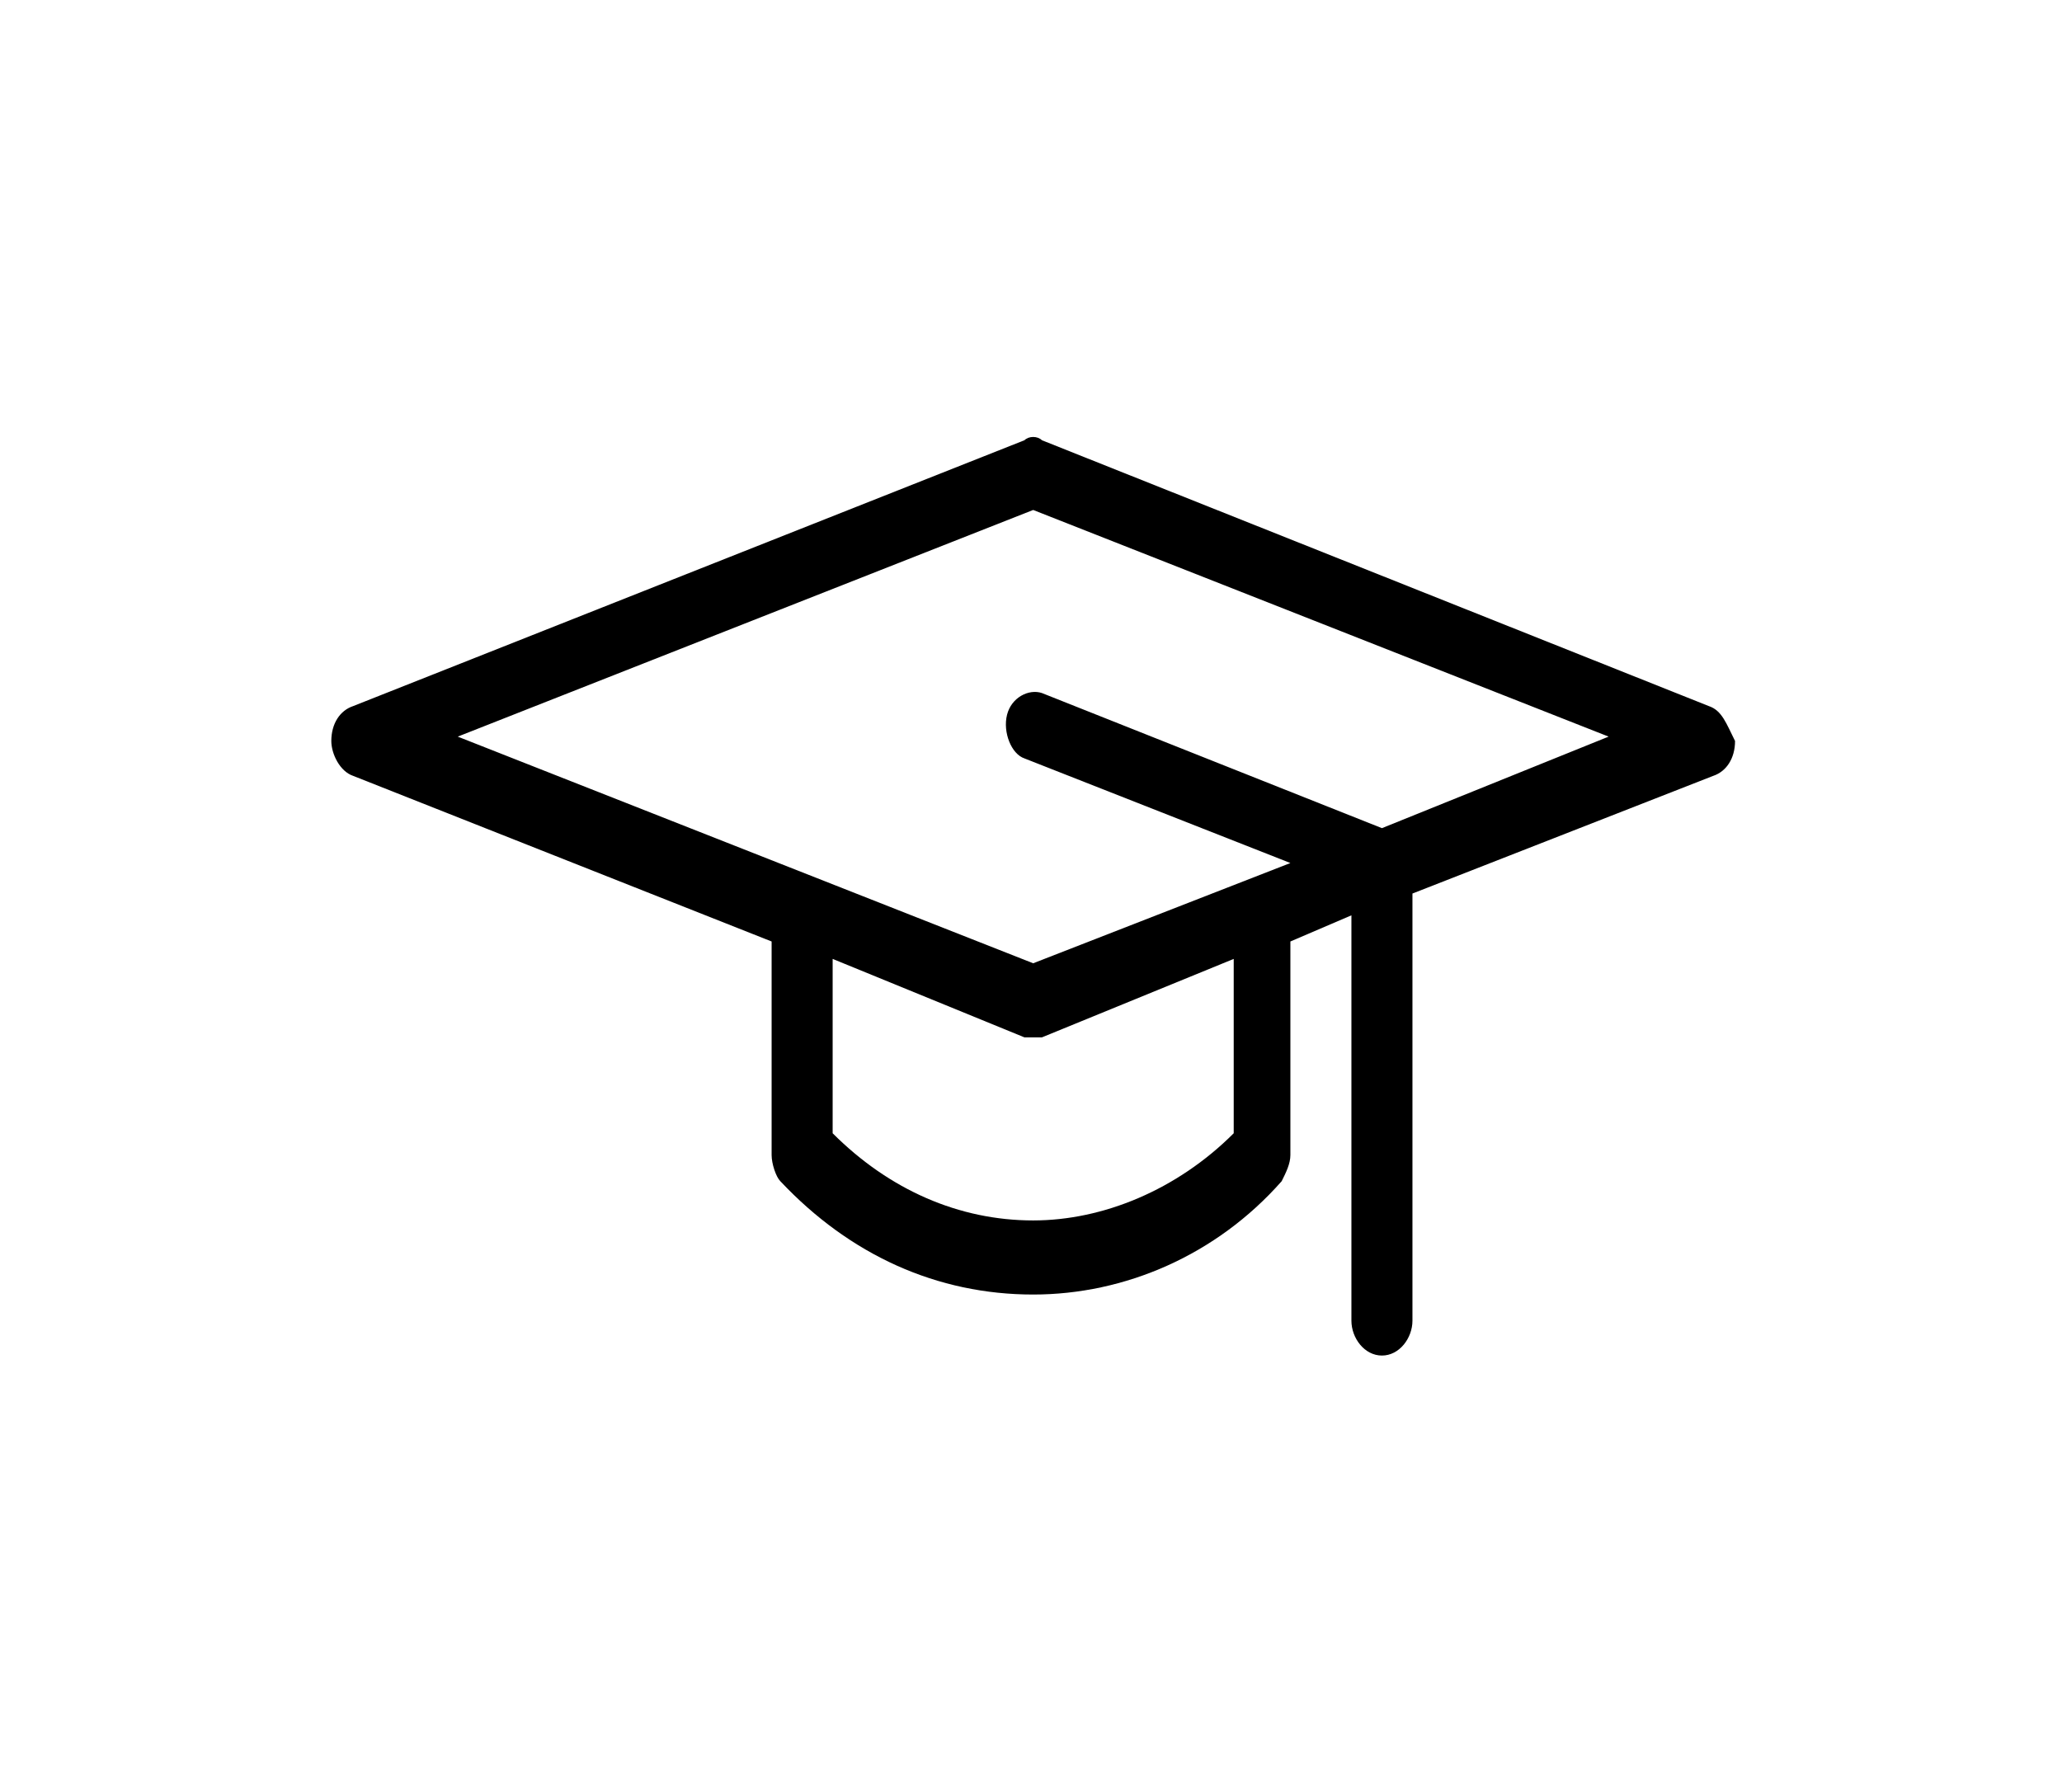
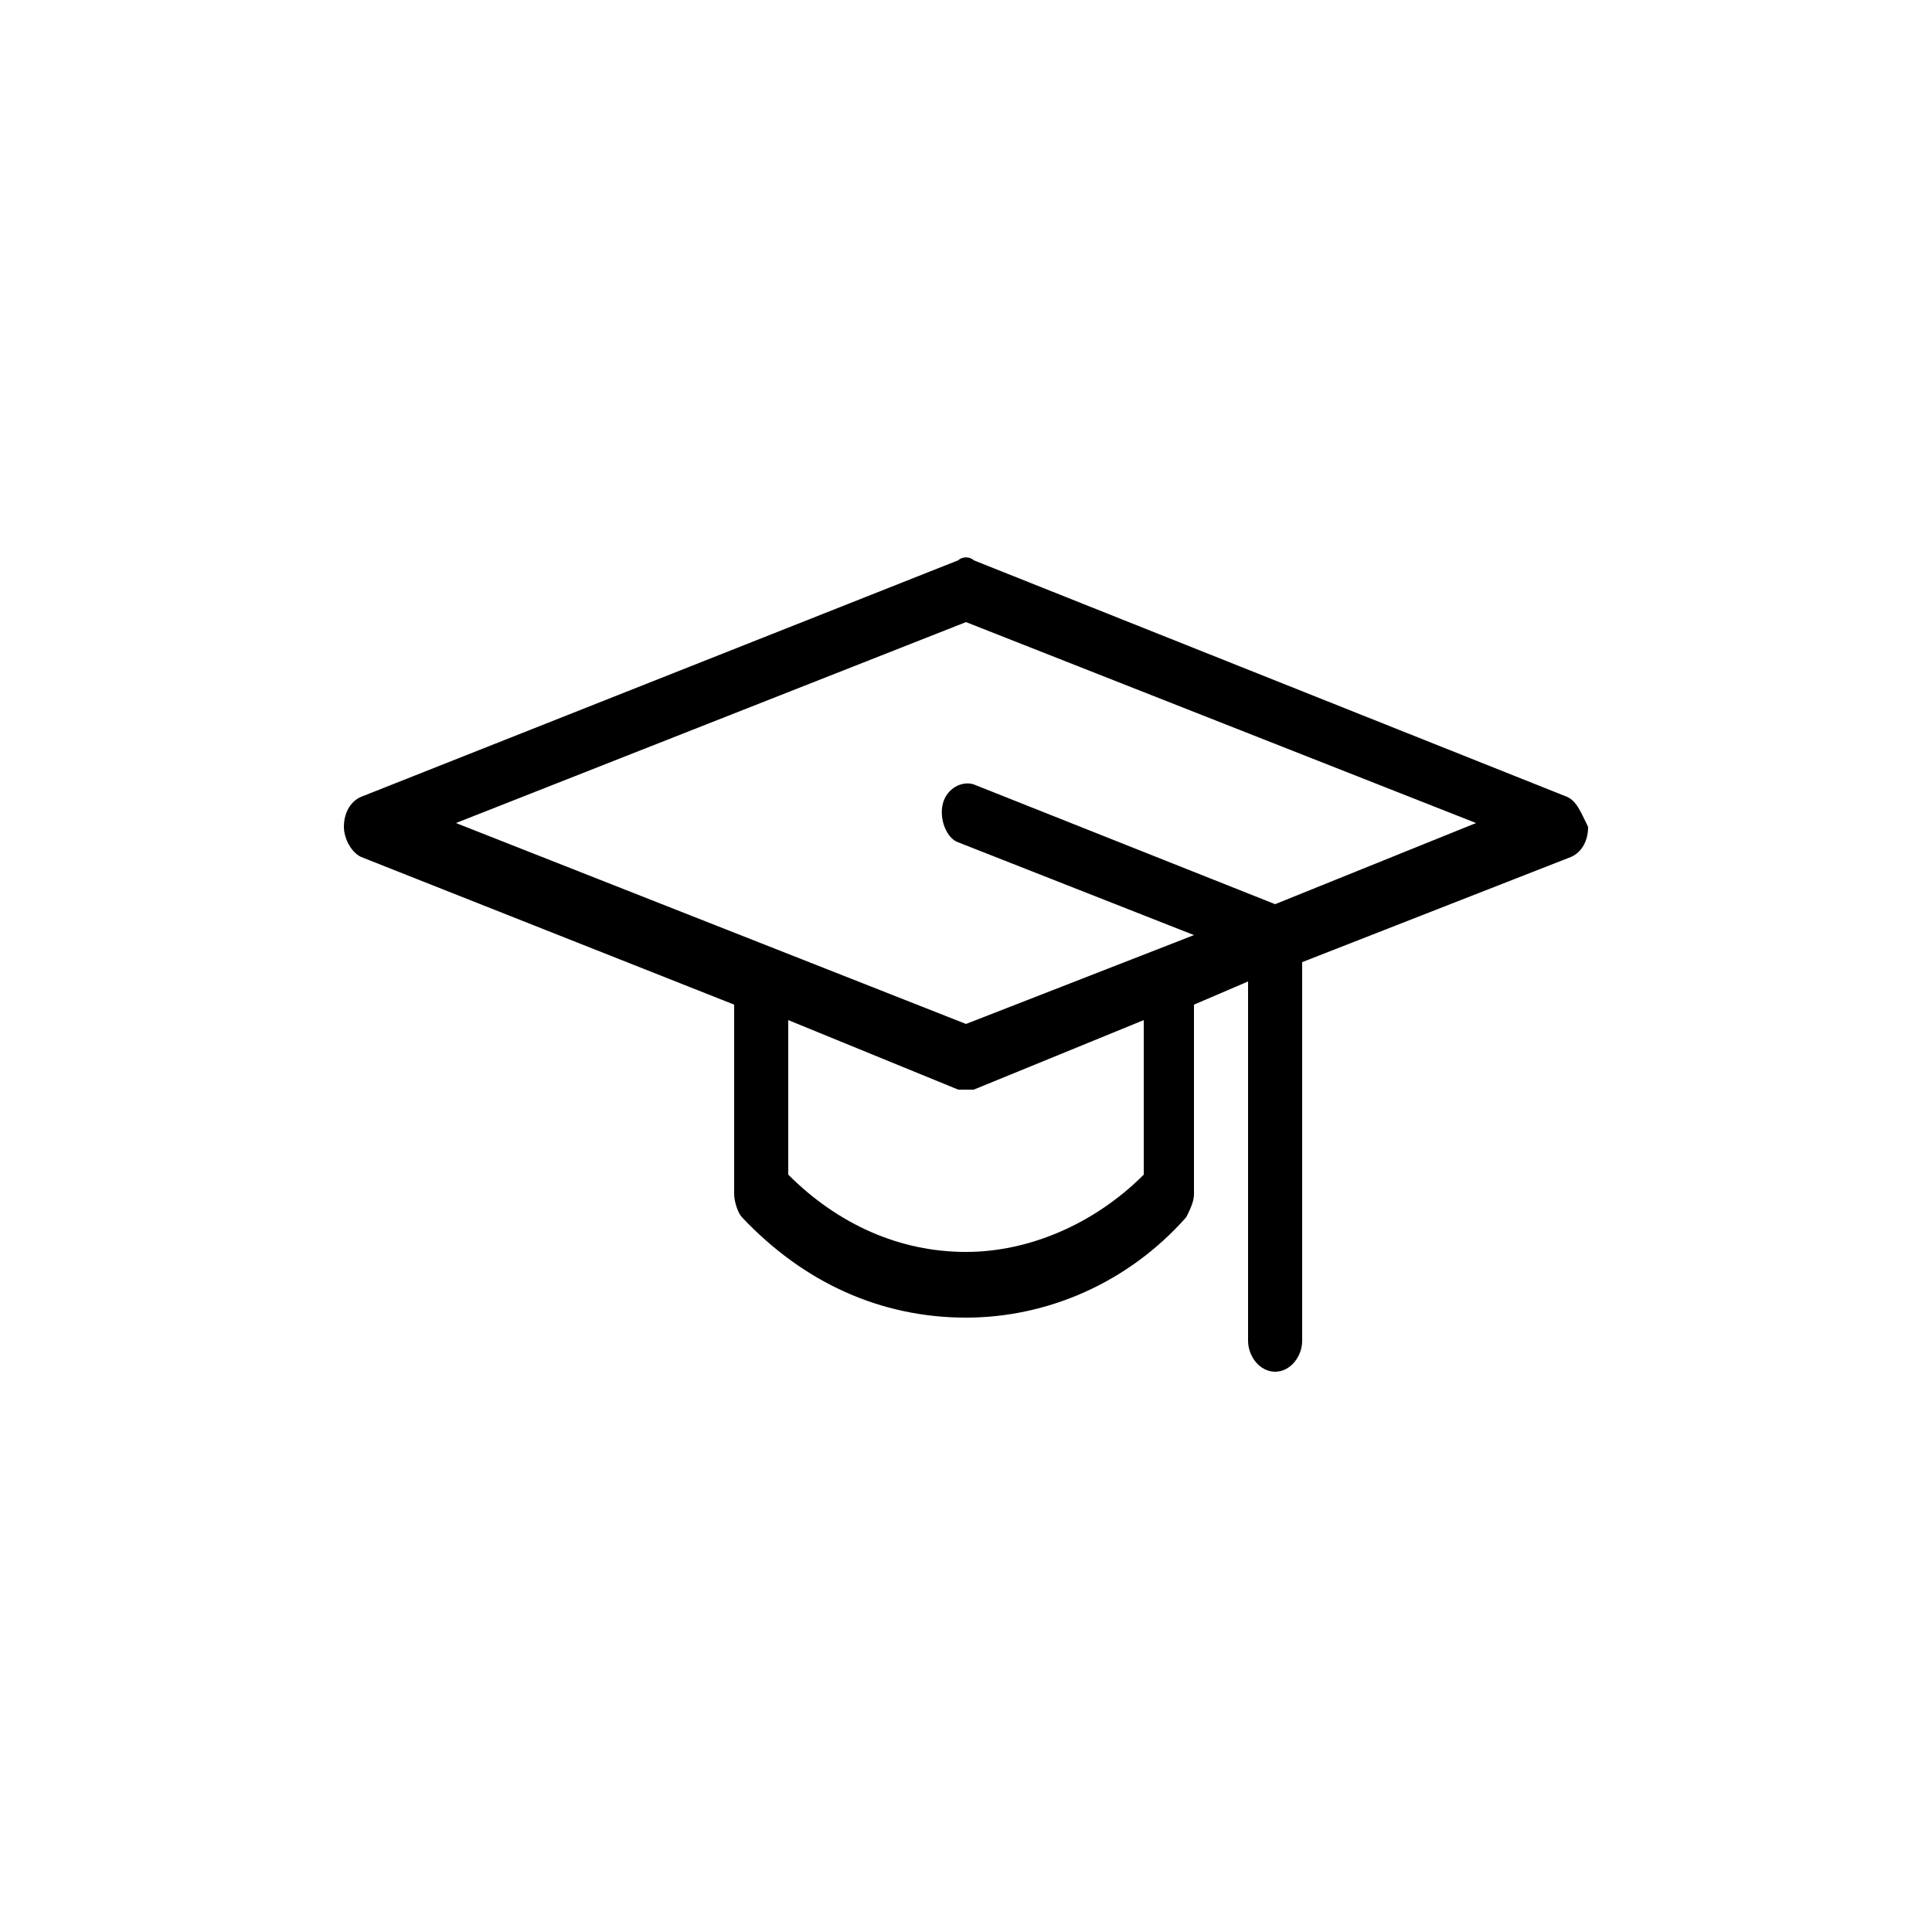
- <svg xmlns="http://www.w3.org/2000/svg" version="1.1" id="Layer_1" x="0px" y="0px" viewBox="0 0 47.3 41.1" style="enable-background:new 0 0 47.3 41.1;" xml:space="preserve">
-   <path d="M39.2,16.2l-15.3-6.1c-0.1-0.1-0.3-0.1-0.4,0L8.1,16.2c-0.3,0.1-0.5,0.4-0.5,0.8c0,0.3,0.2,0.7,0.5,0.8l9.6,3.8v4.9  c0,0.2,0.1,0.5,0.2,0.6c1.6,1.7,3.6,2.6,5.8,2.6h0l0,0c2.1,0,4.2-0.9,5.7-2.6c0.1-0.2,0.2-0.4,0.2-0.6v-4.9L31,21v9.3  c0,0.4,0.3,0.8,0.7,0.8c0.4,0,0.7-0.4,0.7-0.8v-9.8l6.9-2.7c0.3-0.1,0.5-0.4,0.5-0.8C39.6,16.6,39.5,16.3,39.2,16.2z M28.3,26  c-1.3,1.3-3,2-4.6,2h0c-1.7,0-3.3-0.7-4.6-2v-4l4.4,1.8c0.1,0,0.1,0,0.2,0l0,0c0.1,0,0.1,0,0.2,0l4.4-1.8V26z M31.7,19l-7.8-3.1  c-0.3-0.1-0.7,0.1-0.8,0.5c-0.1,0.4,0.1,0.9,0.4,1l6.1,2.4l-5.9,2.3l-13.2-5.2l13.2-5.2l13.2,5.2L31.7,19z" />
+ <svg xmlns="http://www.w3.org/2000/svg" version="1.1" id="Layer_1" x="0px" y="0px" viewBox="0 0 50 50" style="enable-background:new 0 0 50 50;" xml:space="preserve">
+   <path d="M40.5,20.6l-15.3-6.1c-0.1-0.1-0.3-0.1-0.4,0L9.4,20.6c-0.3,0.1-0.5,0.4-0.5,0.8c0,0.3,0.2,0.7,0.5,0.8L19,26v4.9  c0,0.2,0.1,0.5,0.2,0.6c1.6,1.7,3.6,2.6,5.8,2.6l0,0l0,0c2.1,0,4.2-0.9,5.7-2.6c0.1-0.2,0.2-0.4,0.2-0.6V26l1.4-0.6v9.3  c0,0.4,0.3,0.8,0.7,0.8s0.7-0.4,0.7-0.8v-9.8l6.9-2.7c0.3-0.1,0.5-0.4,0.5-0.8C40.9,21,40.8,20.7,40.5,20.6z M29.6,30.4  c-1.3,1.3-3,2-4.6,2l0,0c-1.7,0-3.3-0.7-4.6-2v-4l4.4,1.8c0.1,0,0.1,0,0.2,0l0,0c0.1,0,0.1,0,0.2,0l4.4-1.8V30.4z M33,23.4l-7.8-3.1  c-0.3-0.1-0.7,0.1-0.8,0.5c-0.1,0.4,0.1,0.9,0.4,1l6.1,2.4L25,26.5l-13.2-5.2L25,16.1l13.2,5.2L33,23.4z" />
</svg>
